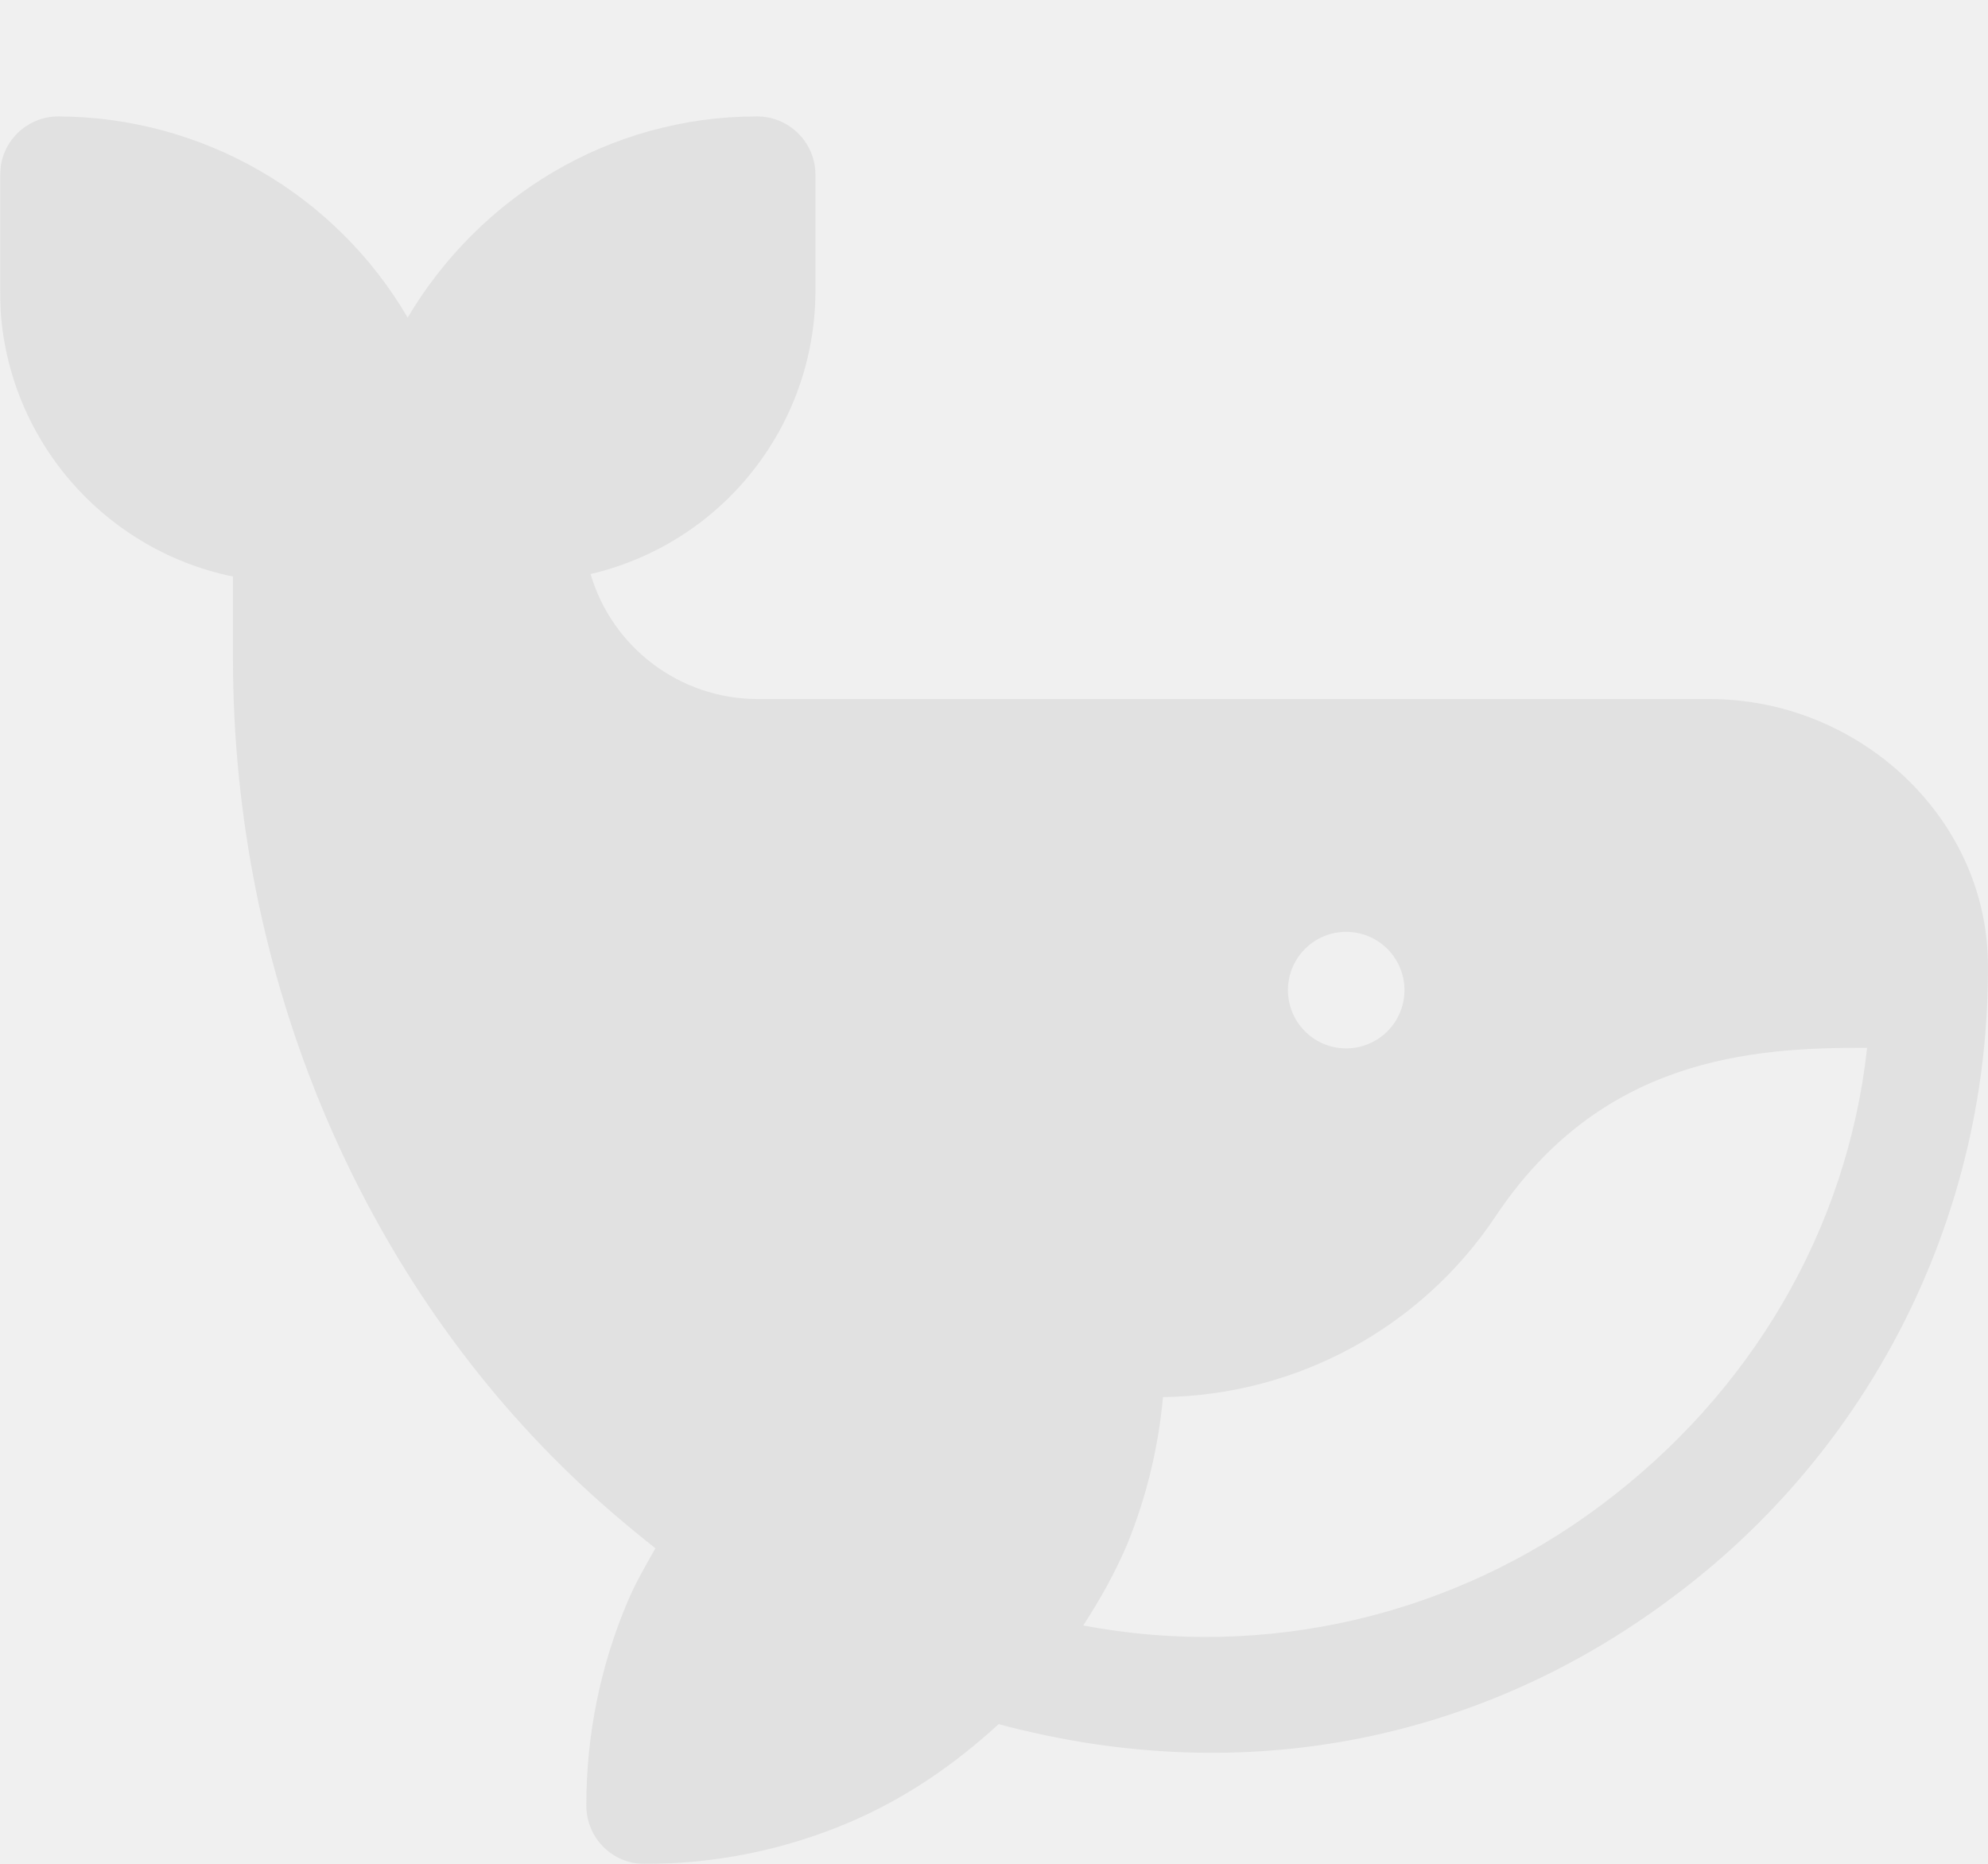
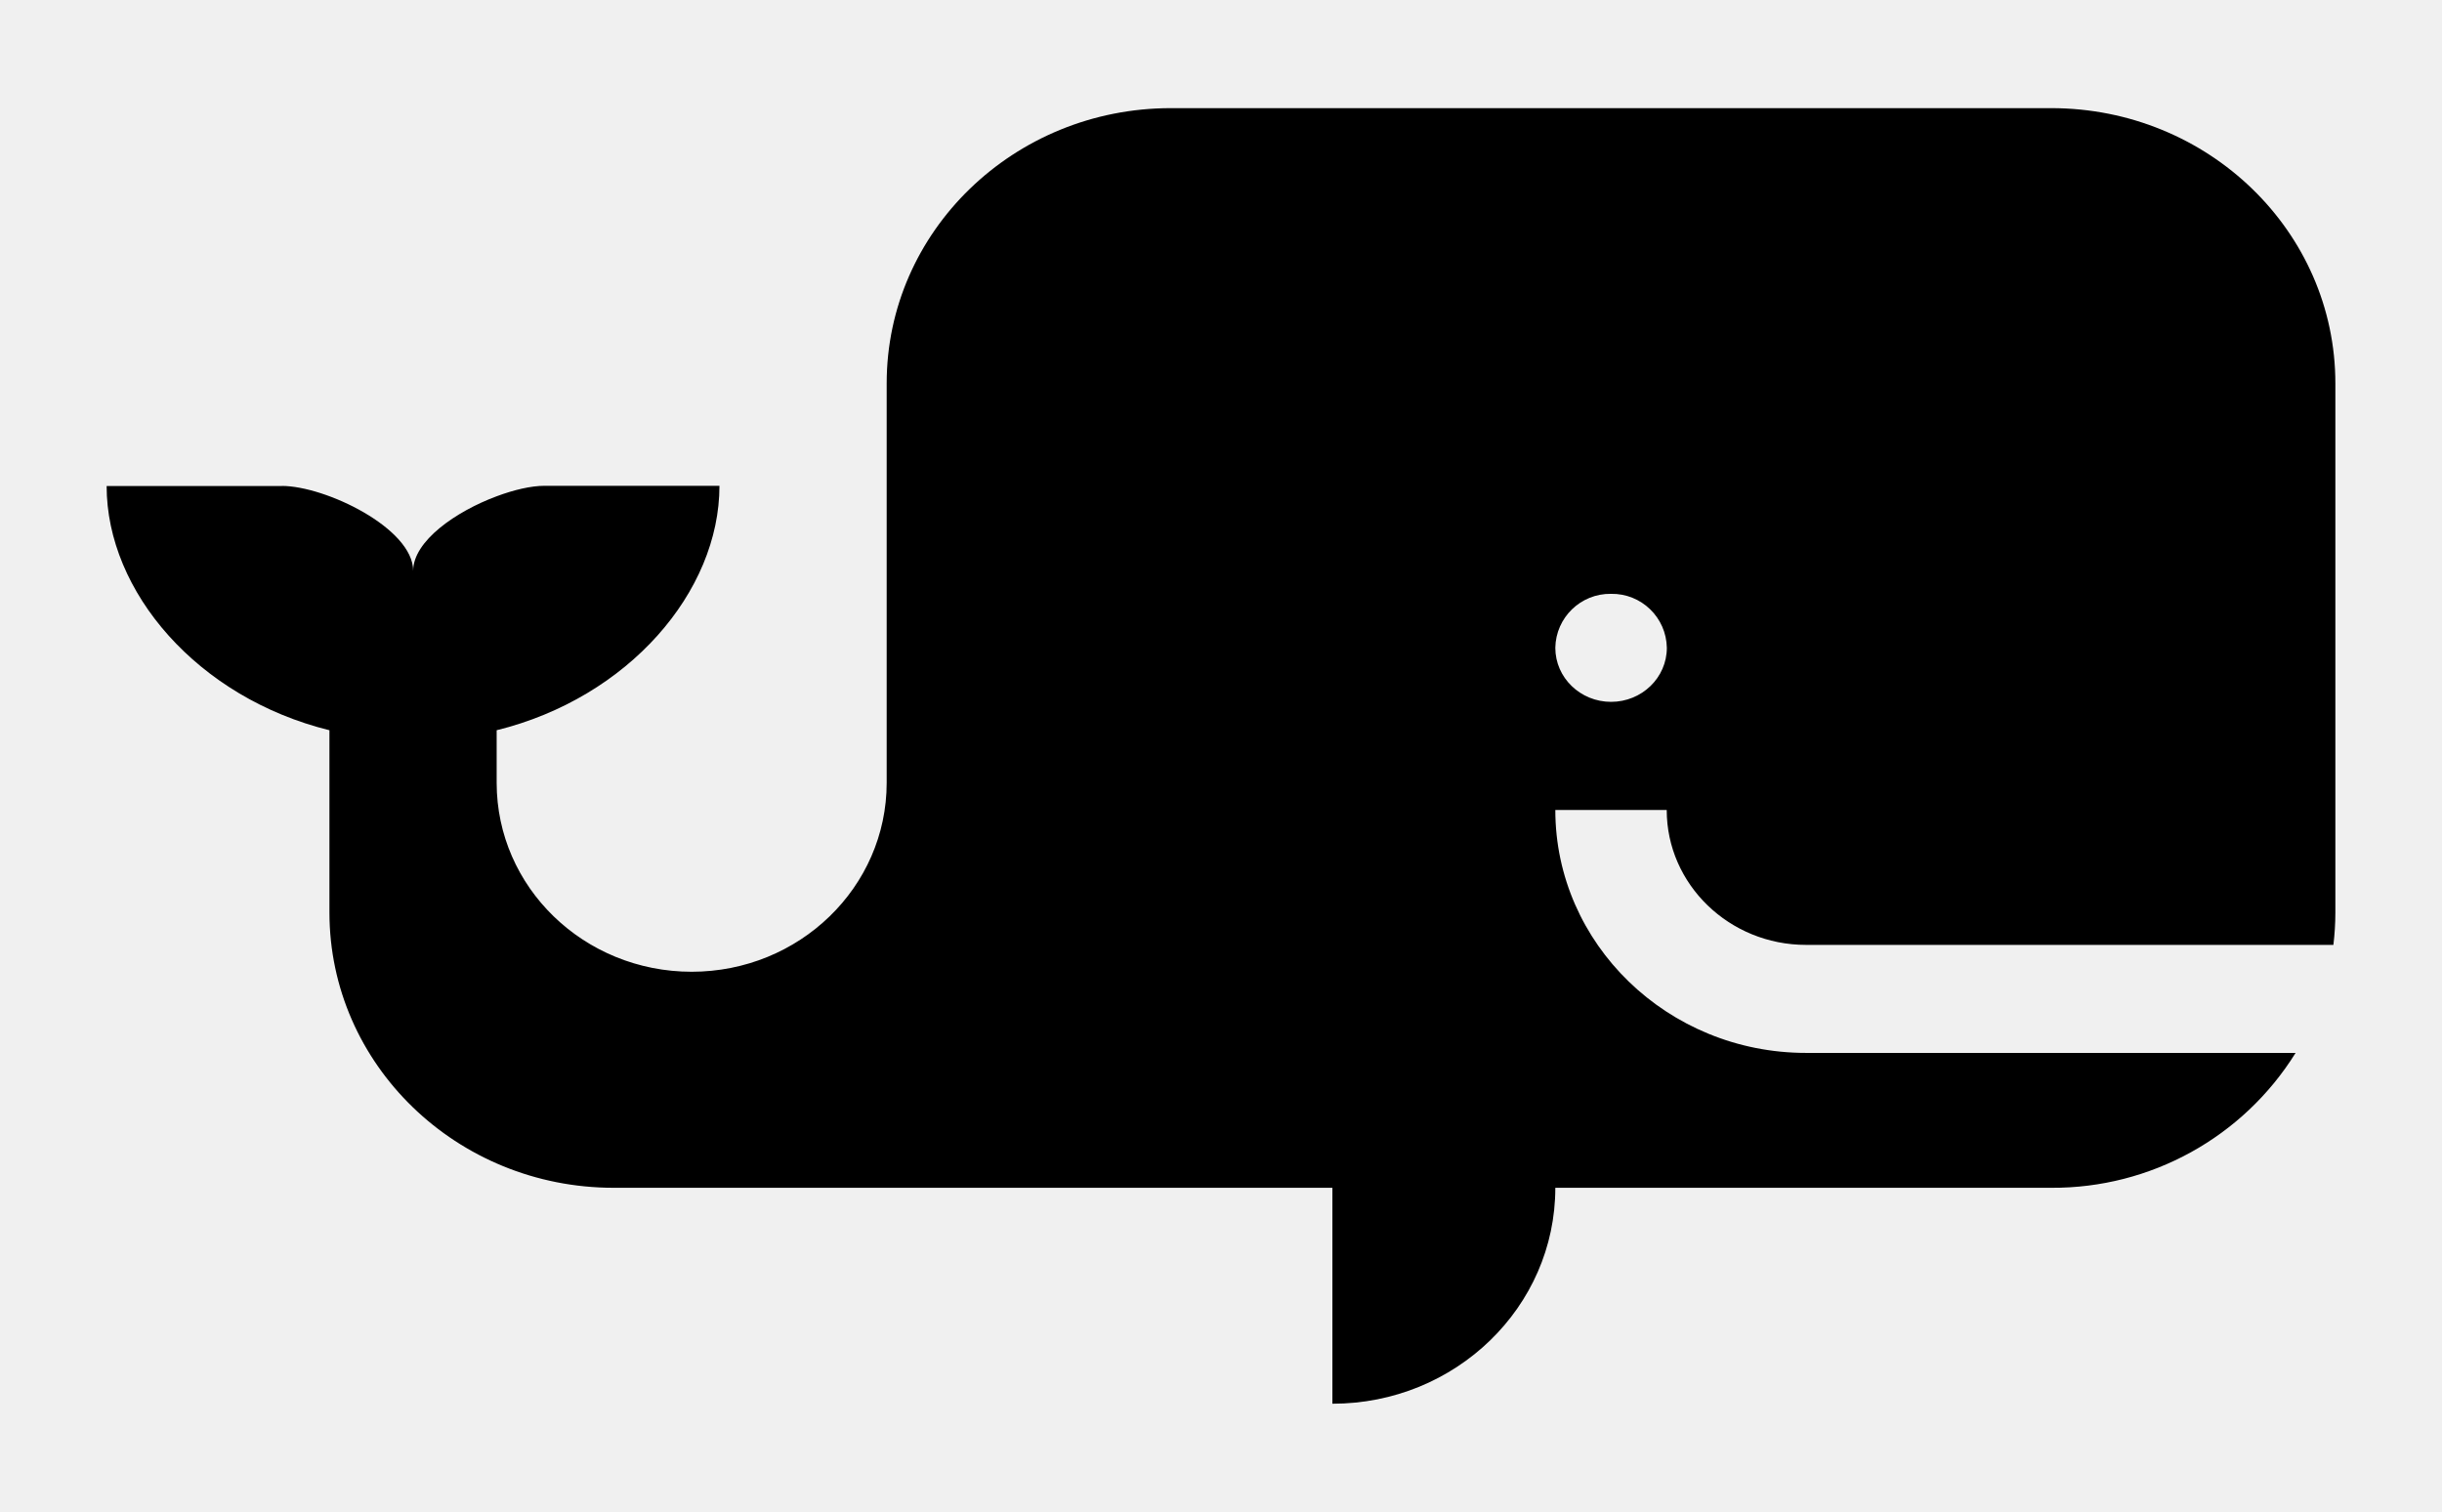
- <svg xmlns="http://www.w3.org/2000/svg" xmlns:xlink="http://www.w3.org/1999/xlink" width="16" height="15">
-   <defs>
-     <path id="a" d="M.002 0H16v16H.002z" />
-   </defs>
-   <g fill="currentColor" fill-rule="evenodd" transform="translate(0 -1)">
-     <mask id="b" fill="#fff">
-       <use xlink:href="#a" />
-     </mask>
-     <path fill="#E1E1E1" d="M9.074 13.424a4.14 4.14 0 0 0 .286-1.18 3.271 3.271 0 0 0 2.677-1.455c.85-1.275 2.06-1.36 2.99-1.356-.16 1.466-.937 2.782-2.143 3.682a5.303 5.303 0 0 1-4.166.967c.136-.209.258-.427.356-.658zM10.813 8.5a.469.469 0 1 1 0 .937.469.469 0 0 1 0-.937zM0 2.406v.938C0 4.476.807 5.422 1.875 5.64v.66c0 2.54 1.015 4.939 2.73 6.581.217.209.442.399.67.58-.08.14-.161.28-.224.429a4.189 4.189 0 0 0-.332 1.642c0 .26.21.469.468.469.57 0 1.123-.112 1.643-.332.448-.19.848-.463 1.207-.793 2.008.537 3.908.111 5.408-1.009a6.292 6.292 0 0 0 2.554-5.127c-.017-1.166-1.04-2.114-2.24-2.114H6.093a1.404 1.404 0 0 1-1.34-1.006 2.344 2.344 0 0 0 1.81-2.276v-.938a.47.47 0 0 0-.47-.469c-1.199 0-2.24.655-2.812 1.619A3.271 3.271 0 0 0 .47 1.937c-.26 0-.469.21-.469.47z" mask="url(#b)" />
-   </g>
+ <svg xmlns="http://www.w3.org/2000/svg" width="21" height="13">
+   <path fill="currentColor" fill-rule="evenodd" d="M2.423 4.179c.376 0 1.13.364 1.13.73 0-.256.368-.511.718-.641.15-.056.297-.09.41-.09h1.506c0 .912-.784 1.823-1.916 2.102v.452c0 .898.75 1.625 1.677 1.625.926 0 1.677-.727 1.677-1.625V3.296C7.625 1.99 8.719.93 10.069.93h7.57c1.35 0 2.444 1.06 2.444 2.367v4.55c0 .095-.006.188-.017.279h-4.535c-.66 0-1.198-.52-1.198-1.16h-.958c0 1.151.967 2.089 2.156 2.089h4.21a2.458 2.458 0 0 1-2.101 1.16h-4.265c0 1.026-.858 1.857-1.917 1.857v-1.857h-6.18c-1.35 0-2.445-1.06-2.445-2.368V6.28C1.701 6.001.917 5.09.917 4.18h1.506zm11.431 1.857c.265 0 .48-.208.48-.465a.472.472 0 0 0-.48-.464.472.472 0 0 0-.479.464c0 .257.215.465.48.465z" />
</svg>
